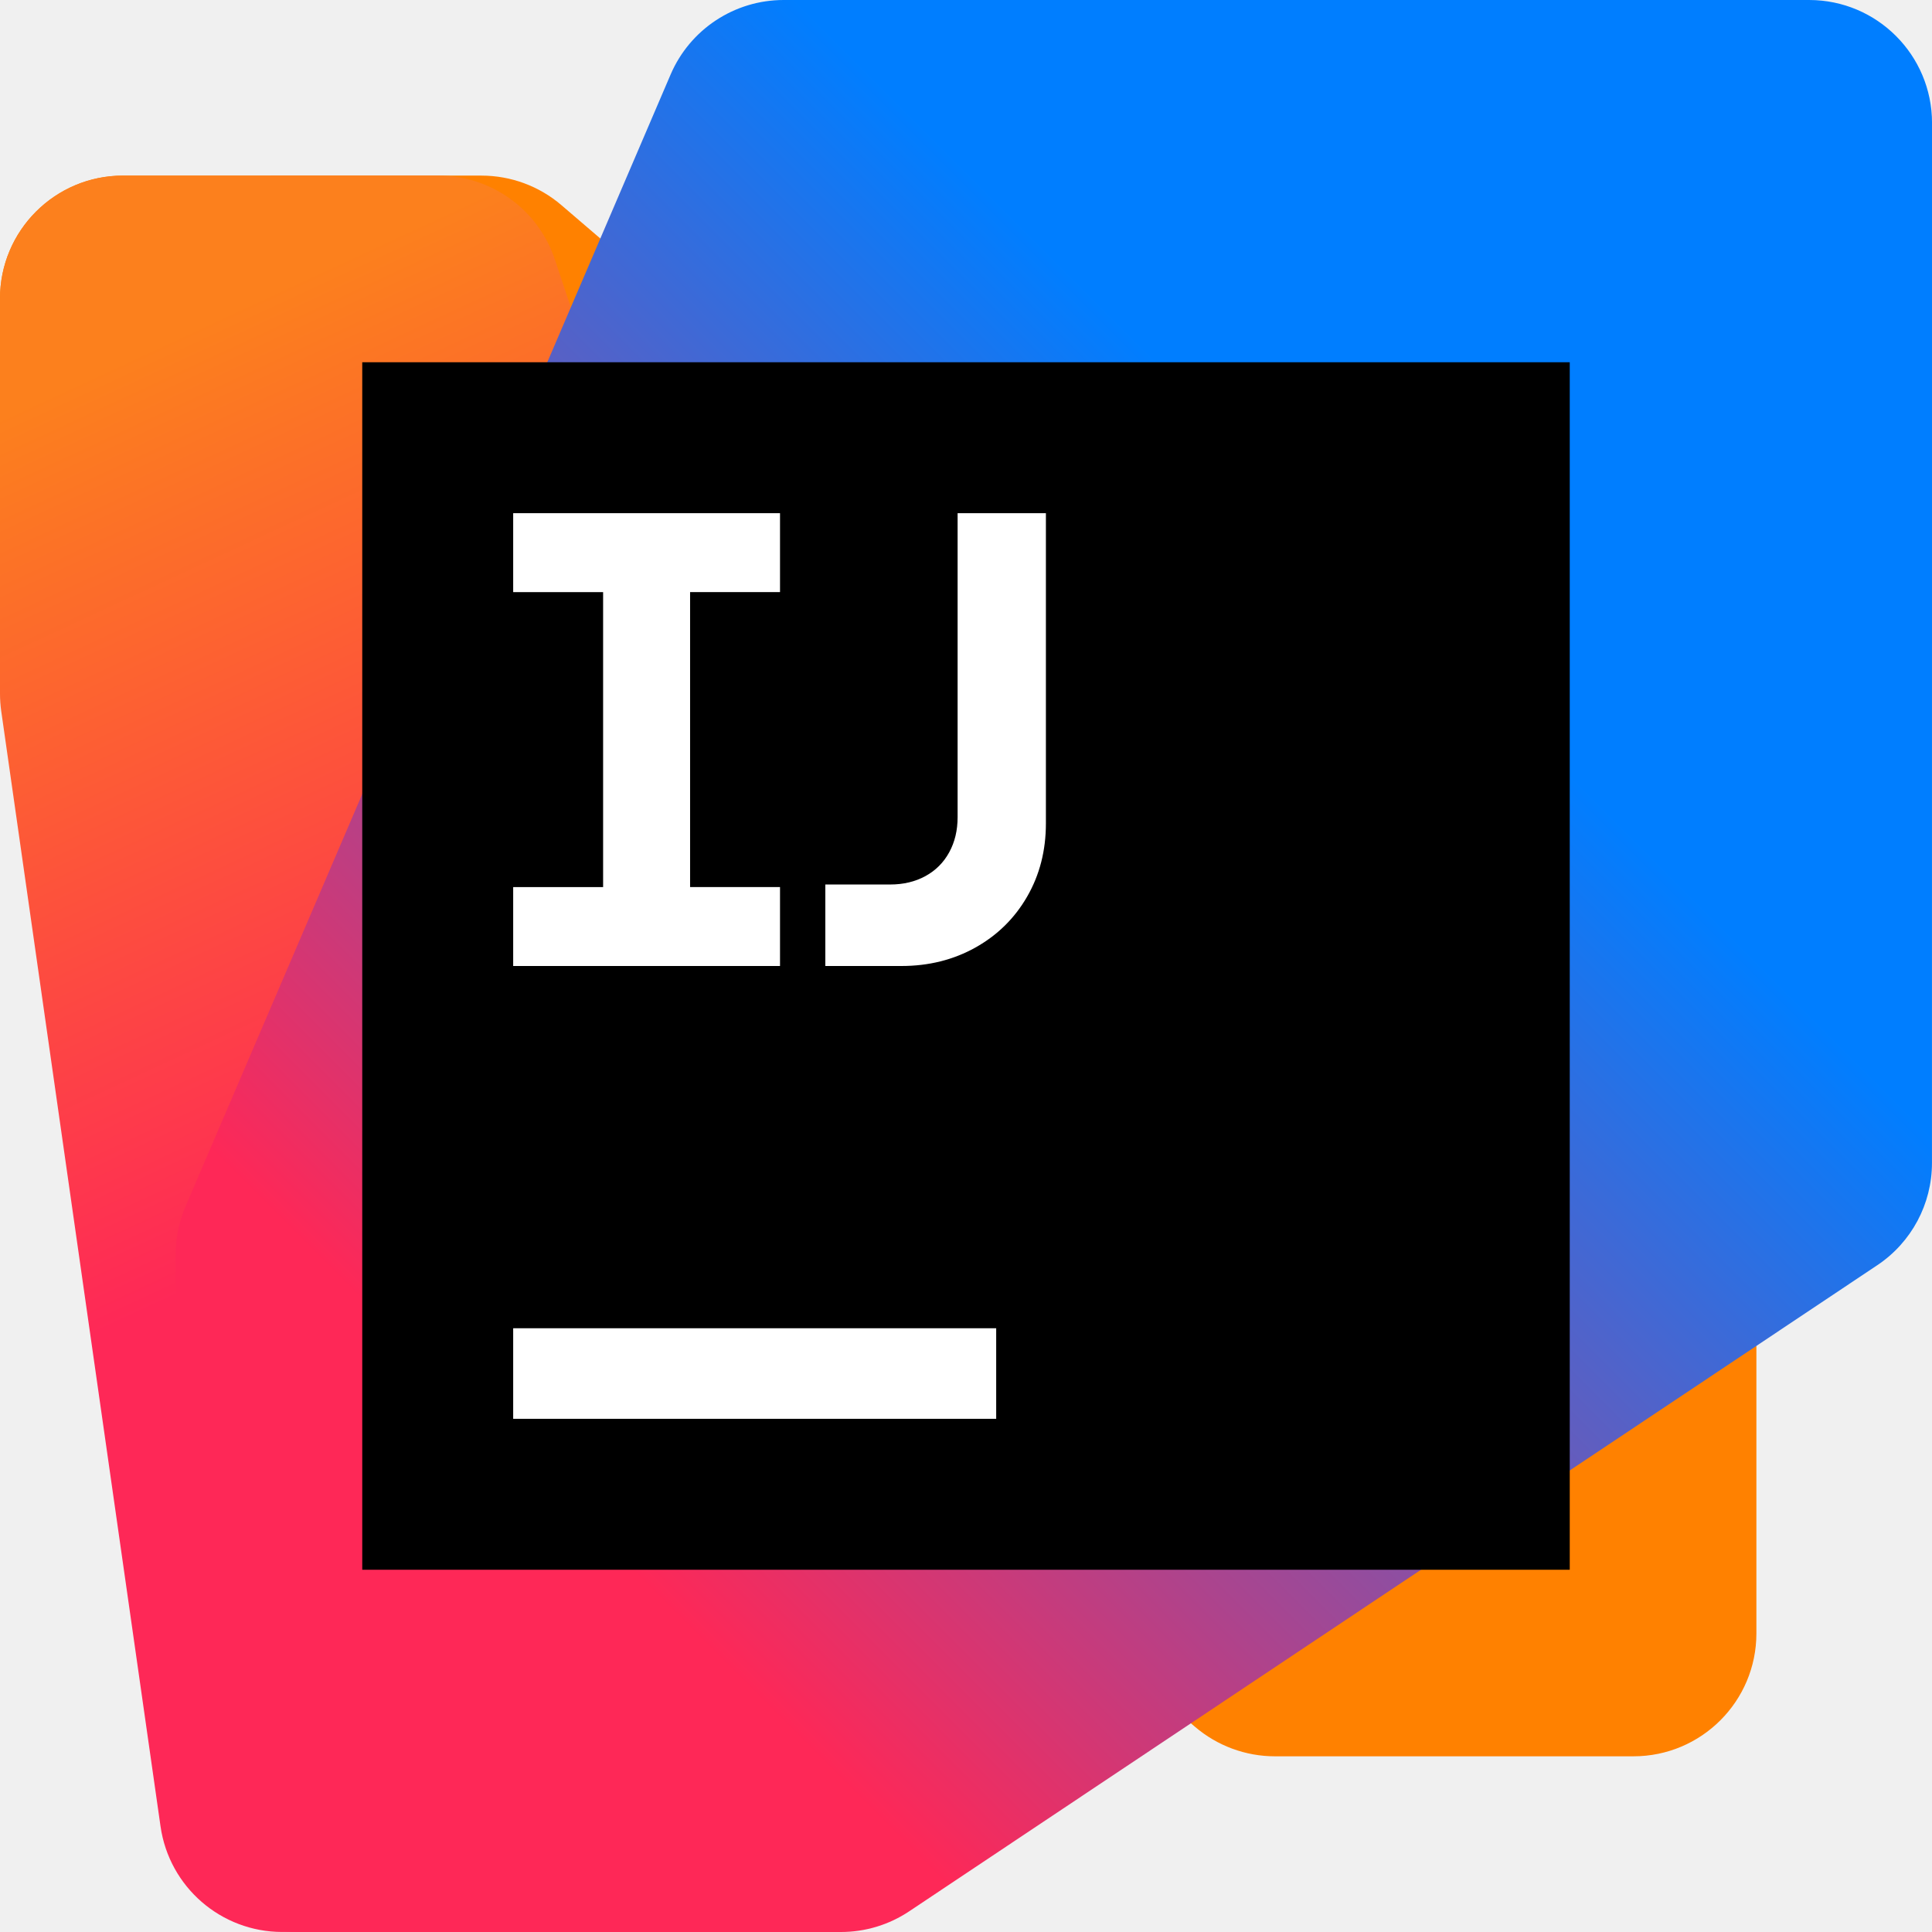
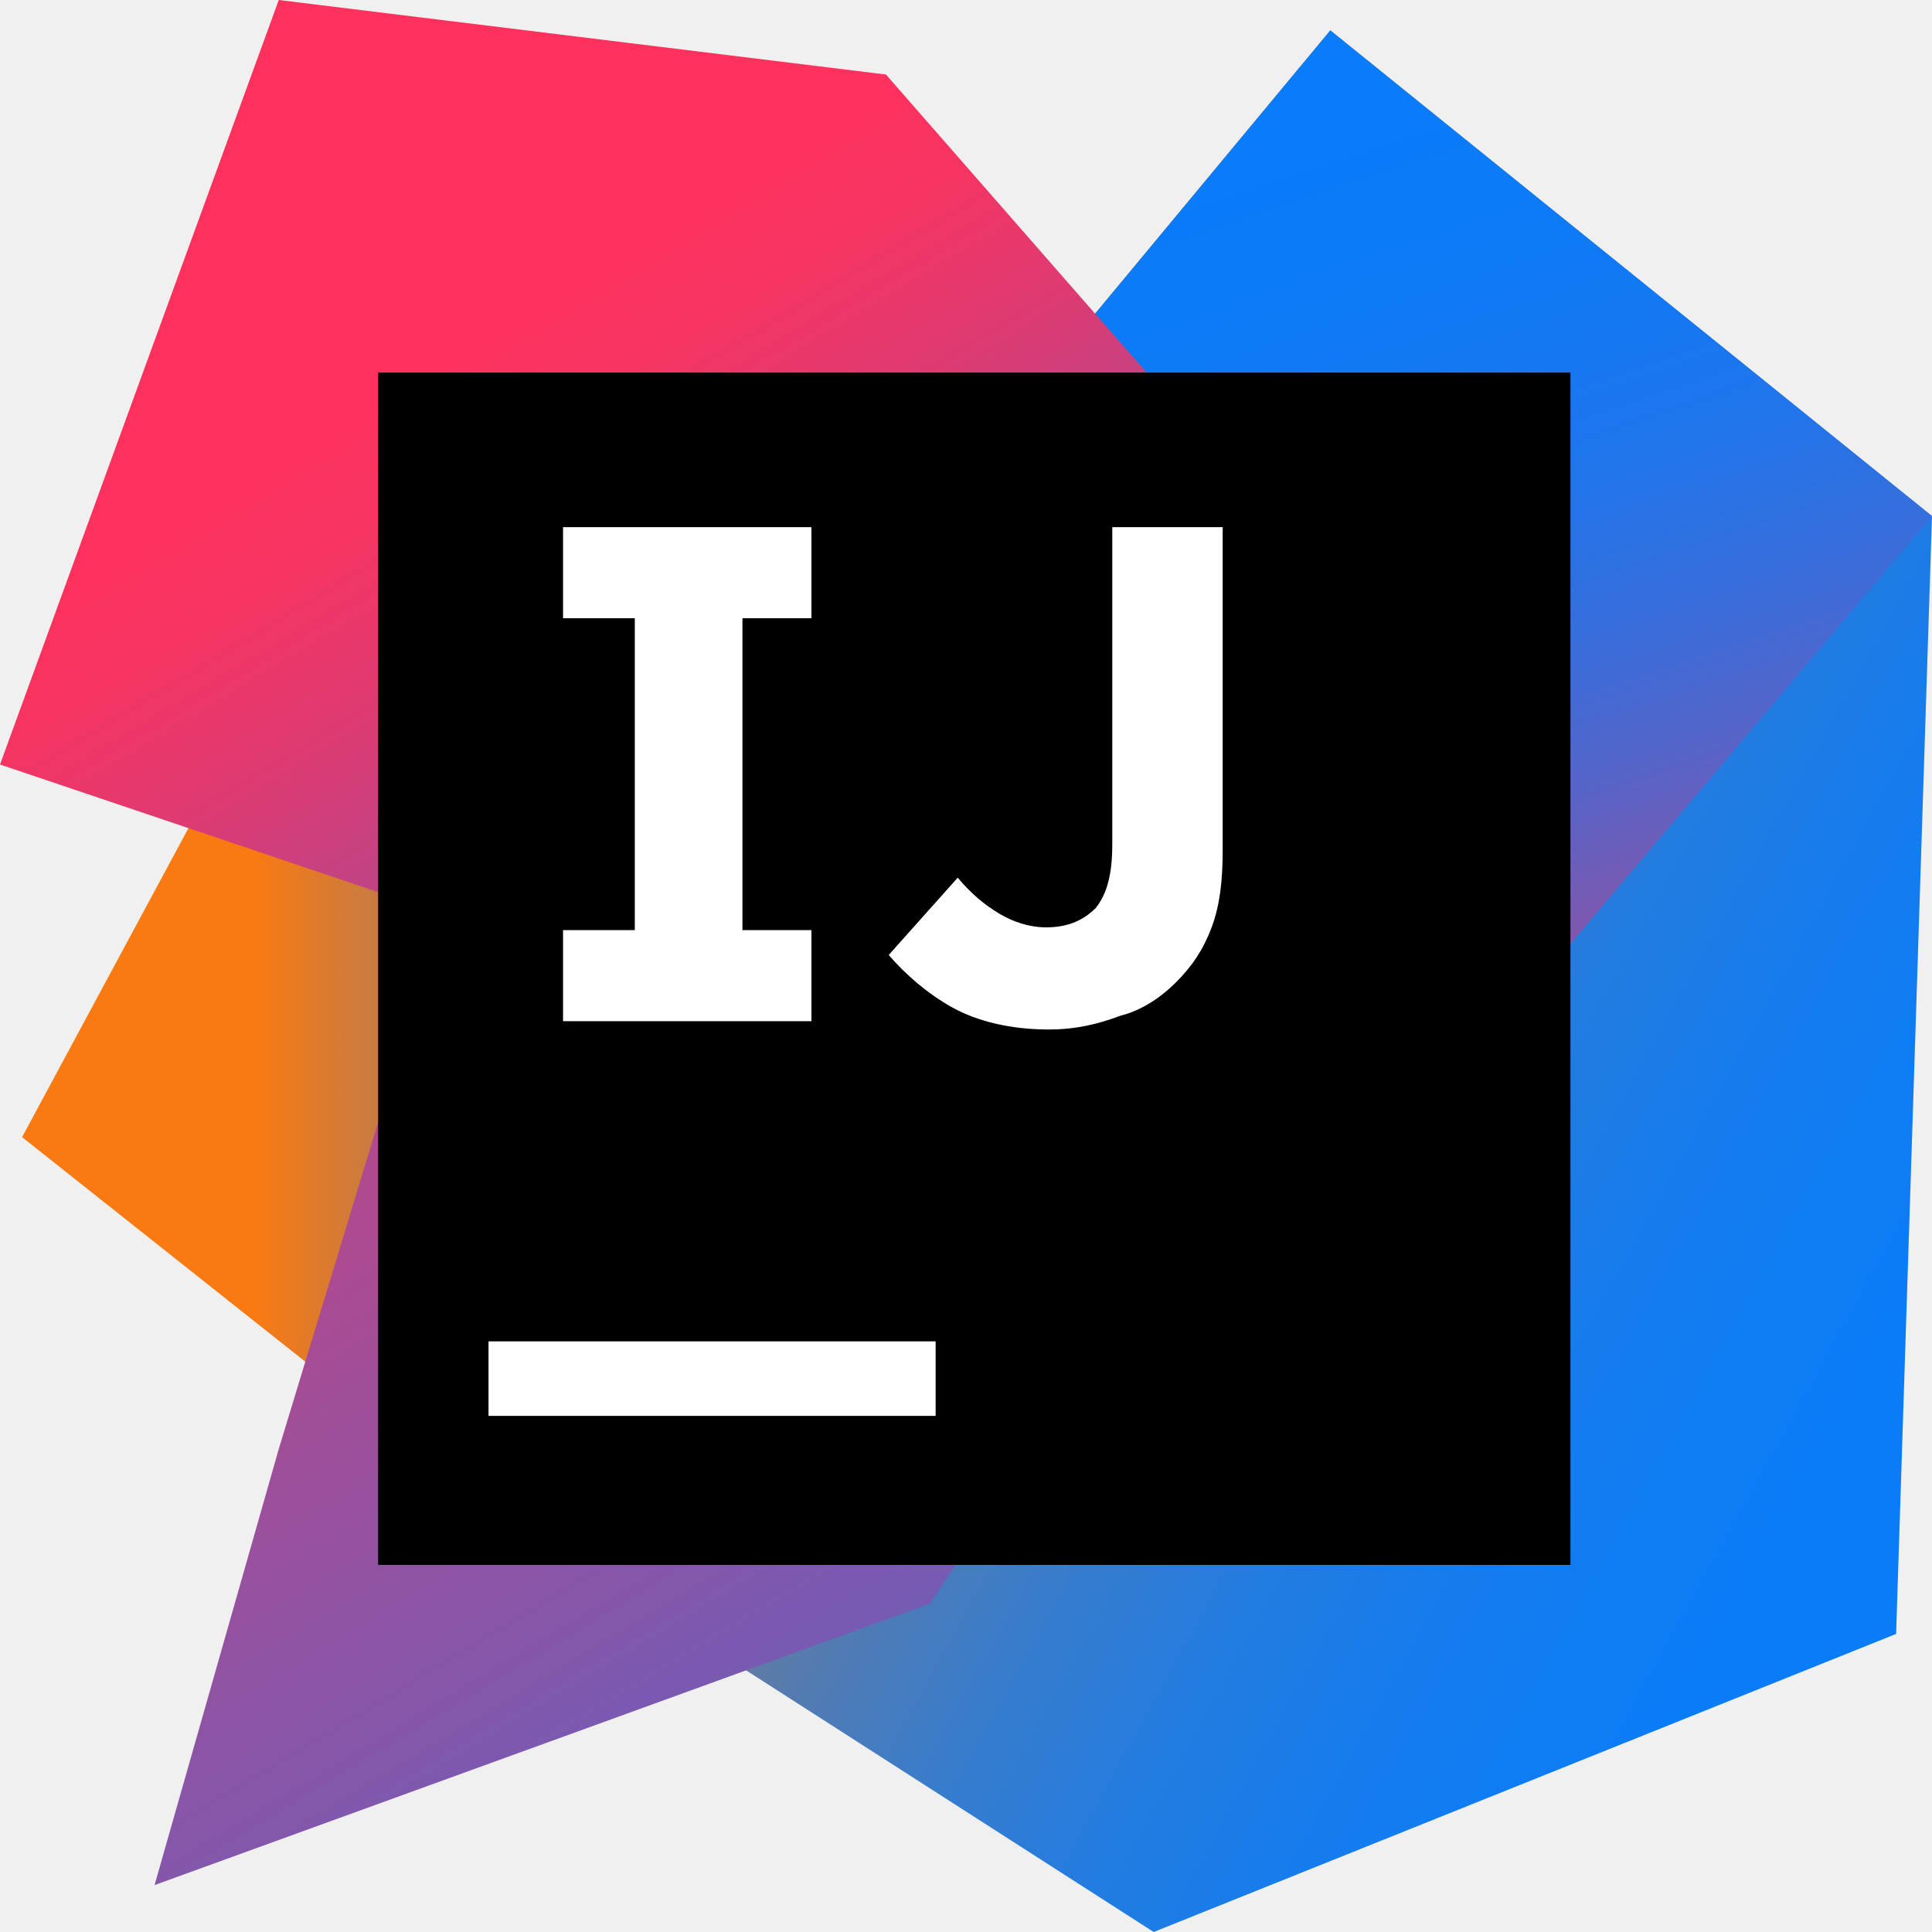
- <svg xmlns="http://www.w3.org/2000/svg" width="64" height="64" fill="none" viewBox="0 0 64 64">
-   <defs>
-     <linearGradient id="a" x1="-.717" x2="24.145" y1="7.619" y2="61.246" gradientUnits="userSpaceOnUse">
-       <stop offset=".1" stop-color="#FC801D" />
-       <stop offset=".59" stop-color="#FE2857" />
-     </linearGradient>
-     <linearGradient id="b" x1="4.222" x2="62.927" y1="60.019" y2="1.313" gradientUnits="userSpaceOnUse">
-       <stop offset=".21" stop-color="#FE2857" />
-       <stop offset=".7" stop-color="#007EFF" />
-     </linearGradient>
-   </defs>
-   <path fill="#FF8100" d="m15.948 5.816-11.875.002C1.823 5.818 0 7.642 0 9.891V21.398c0 1.189.52 2.318 1.422 3.092L39.583 57.2c.738.632 1.679.98 2.651.98h11.876c2.249 0 4.073-1.823 4.073-4.073V42.599c0-1.189-.519-2.319-1.422-3.092L18.599 6.797c-.738-.633-1.679-.98-2.651-.98v-.001Z" />
-   <path fill="url(#a)" d="M14.519 5.816H4.073C1.823 5.816 0 7.64 0 9.889V22.982c0 .193.014.385.041.576L5.318 60.502c.287 2.007 2.005 3.497 4.032 3.497H25.023c2.25 0 4.073-1.824 4.073-4.074l-.005-18.538c0-.438-.07-.872-.209-1.287L18.383 8.601c-.554-1.663-2.111-2.785-3.864-2.785h.001Z" />
-   <path fill="url(#b)" d="M59.928 0H25.959c-1.629 0-3.102.971-3.744 2.468L6.148 39.959c-.217.507-.329 1.053-.329 1.605v18.364C5.818 62.177 7.642 64 9.891 64H27.857c.805 0 1.591-.238 2.261-.685l32.069-21.403c1.132-.755 1.812-2.026 1.812-3.387l.002-34.451C64 1.823 62.177 0 59.928 0Z" />
-   <path fill="#000" d="M52 12H12v40h40V12Z" />
-   <path fill="#fff" d="M17 29.386h2.979v-9.771H17V17h8.839v2.614h-2.979v9.771h2.979V32H17v-2.614Z" />
-   <path fill="#fff" d="M27.339 29.3h2.154c.435 0 .823-.093 1.163-.278.339-.186.602-.448.787-.787.186-.339.279-.727.279-1.163V17h2.925v10.275c0 .9-.207 1.709-.622 2.427-.414.718-.986 1.28-1.714 1.687-.729.407-1.546.611-2.453.611h-2.518v-2.7Z" />
-   <path fill="#fff" d="M17 44h16v3H17v-3Z" />
+ <svg xmlns="http://www.w3.org/2000/svg" id="Layer_1" x="0" y="0" version="1.1" viewBox="0 0 70 70" width="70px" height="70px" xml:space="preserve" style="enable-background:new 0 0 70 70">
+   <g>
+     <g>
+       <linearGradient id="SVGID_1_" x1=".79" x2="33.317" y1="40.089" y2="40.089" gradientUnits="userSpaceOnUse">
+         <stop offset=".258" style="stop-color:#f97a12" />
+         <stop offset=".459" style="stop-color:#b07b58" />
+         <stop offset=".724" style="stop-color:#577bae" />
+         <stop offset=".91" style="stop-color:#1e7ce5" />
+         <stop offset="1" style="stop-color:#087cfa" />
+       </linearGradient>
+       <polygon style="fill:url(#SVGID_1_)" points="17.7 54.6 .8 41.2 9.2 25.6 33.3 35" />
+       <linearGradient id="SVGID_2_" x1="25.767" x2="79.424" y1="24.88" y2="54.57" gradientUnits="userSpaceOnUse">
+         <stop offset="0" style="stop-color:#f97a12" />
+         <stop offset=".072" style="stop-color:#cb7a3e" />
+         <stop offset=".154" style="stop-color:#9e7b6a" />
+         <stop offset=".242" style="stop-color:#757b91" />
+         <stop offset=".334" style="stop-color:#537bb1" />
+         <stop offset=".432" style="stop-color:#387ccc" />
+         <stop offset=".538" style="stop-color:#237ce0" />
+         <stop offset=".655" style="stop-color:#147cef" />
+         <stop offset=".792" style="stop-color:#0b7cf7" />
+         <stop offset="1" style="stop-color:#087cfa" />
+       </linearGradient>
+       <polygon style="fill:url(#SVGID_2_)" points="70 18.7 68.7 59.2 41.8 70 25.6 59.6 49.3 35 38.9 12.3 48.2 1.1" />
+       <linearGradient id="SVGID_3_" x1="63.228" x2="48.29" y1="42.915" y2="-1.719" gradientUnits="userSpaceOnUse">
+         <stop offset="0" style="stop-color:#fe315d" />
+         <stop offset=".078" style="stop-color:#cb417e" />
+         <stop offset=".16" style="stop-color:#9e4e9b" />
+         <stop offset=".247" style="stop-color:#755bb4" />
+         <stop offset=".339" style="stop-color:#5365ca" />
+         <stop offset=".436" style="stop-color:#386ddb" />
+         <stop offset=".541" style="stop-color:#2374e9" />
+         <stop offset=".658" style="stop-color:#1478f3" />
+         <stop offset=".794" style="stop-color:#0b7bf8" />
+         <stop offset="1" style="stop-color:#087cfa" />
+       </linearGradient>
+       <polygon style="fill:url(#SVGID_3_)" points="70 18.7 48.7 43.9 38.9 12.3 48.2 1.1" />
+       <linearGradient id="SVGID_4_" x1="10.72" x2="55.524" y1="16.473" y2="90.58" gradientUnits="userSpaceOnUse">
+         <stop offset="0" style="stop-color:#fe315d" />
+         <stop offset=".04" style="stop-color:#f63462" />
+         <stop offset=".104" style="stop-color:#df3a71" />
+         <stop offset=".167" style="stop-color:#c24383" />
+         <stop offset=".291" style="stop-color:#ad4a91" />
+         <stop offset=".55" style="stop-color:#755bb4" />
+         <stop offset=".917" style="stop-color:#1d76ed" />
+         <stop offset="1" style="stop-color:#087cfa" />
+       </linearGradient>
+       <polygon style="fill:url(#SVGID_4_)" points="33.7 58.1 5.6 68.3 10.1 52.5 16 33.1 0 27.7 10.1 0 32.1 2.7 53.7 27.4" />
+     </g>
+     <g>
+       <rect style="fill:#000" width="43.2" height="43.2" x="13.7" y="13.5" />
+       <rect style="fill:#fff" width="16.2" height="2.7" x="17.7" y="48.6" />
+       <polygon style="fill:#fff" points="29.4 22.4 29.4 19.1 20.4 19.1 20.4 22.4 23 22.4 23 33.7 20.4 33.7 20.4 37 29.4 37 29.4 33.7 26.9 33.7 26.9 22.4" />
+       <path style="fill:#fff" d="M38,37.3c-1.4,0-2.6-0.3-3.5-0.8c-0.9-0.5-1.7-1.2-2.3-1.9l2.5-2.8c0.5,0.6,1,1,1.5,1.3 c0.5,0.3,1.1,0.5,1.7,0.5c0.7,0,1.3-0.2,1.8-0.7c0.4-0.5,0.6-1.2,0.6-2.3V19.1h4v11.7c0,1.1-0.1,2-0.4,2.8c-0.3,0.8-0.7,1.4-1.3,2 c-0.5,0.5-1.2,1-2,1.2C39.8,37.1,39,37.3,38,37.3" />
+     </g>
+   </g>
</svg>
